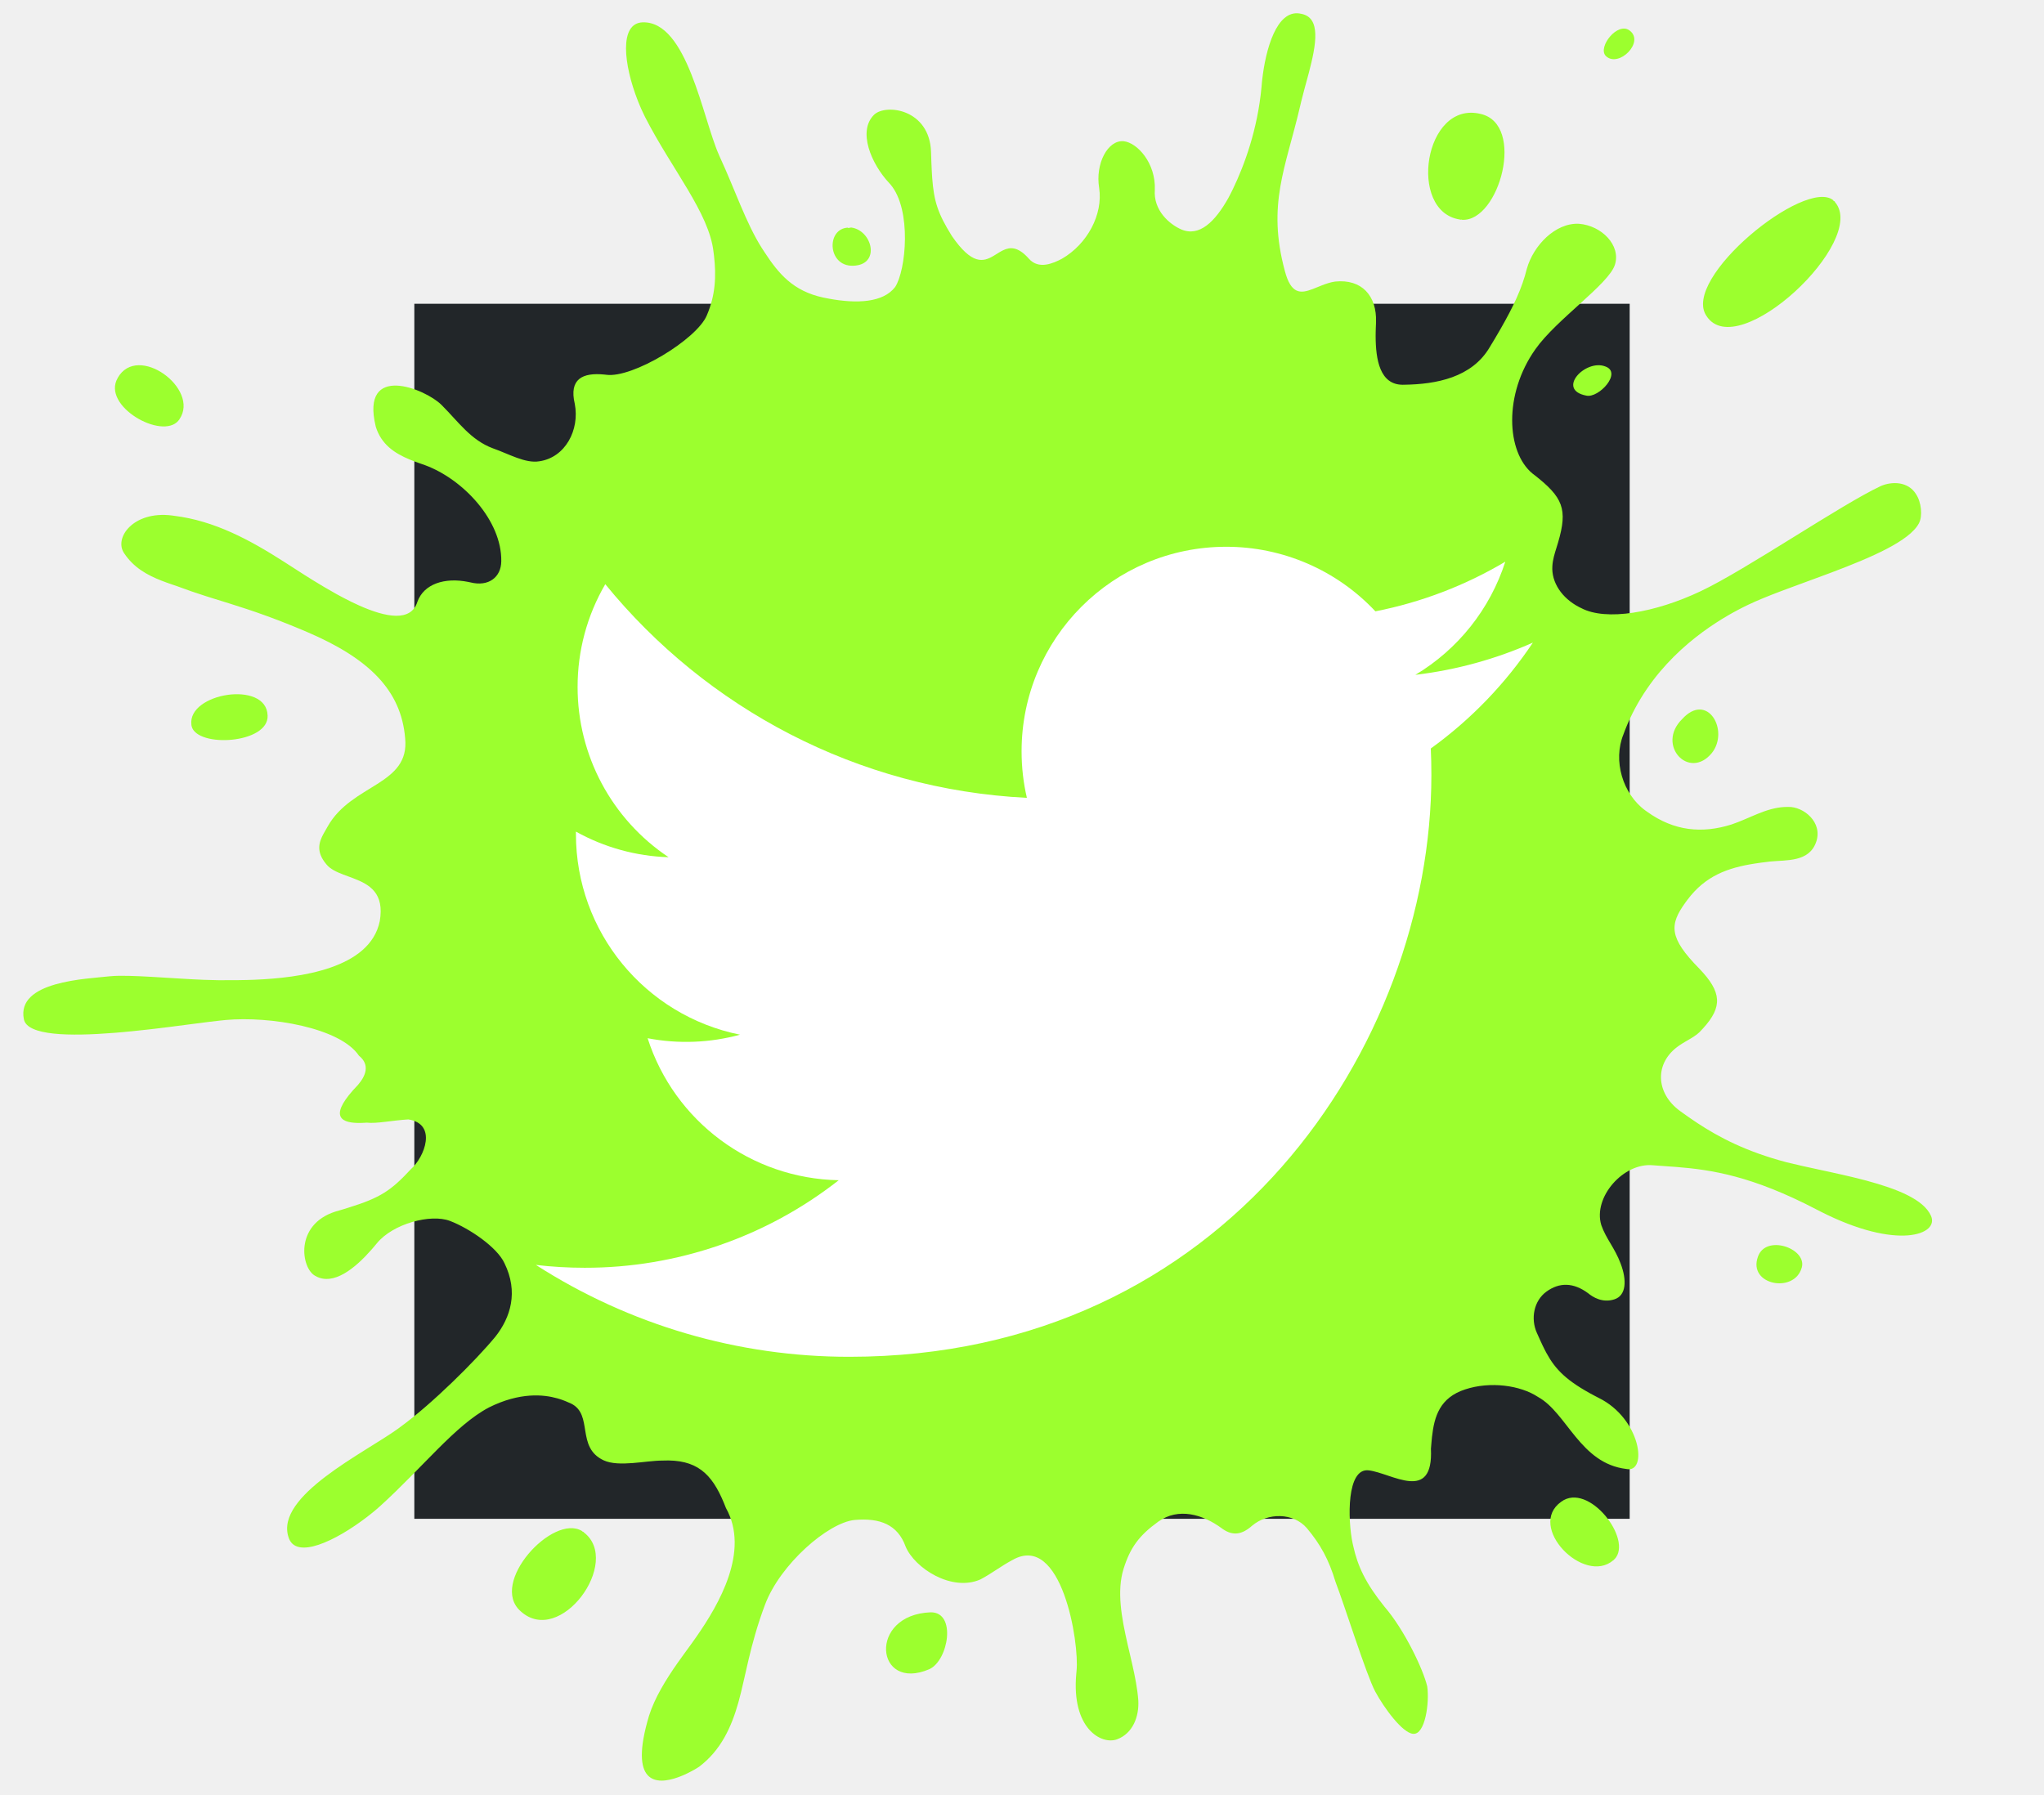
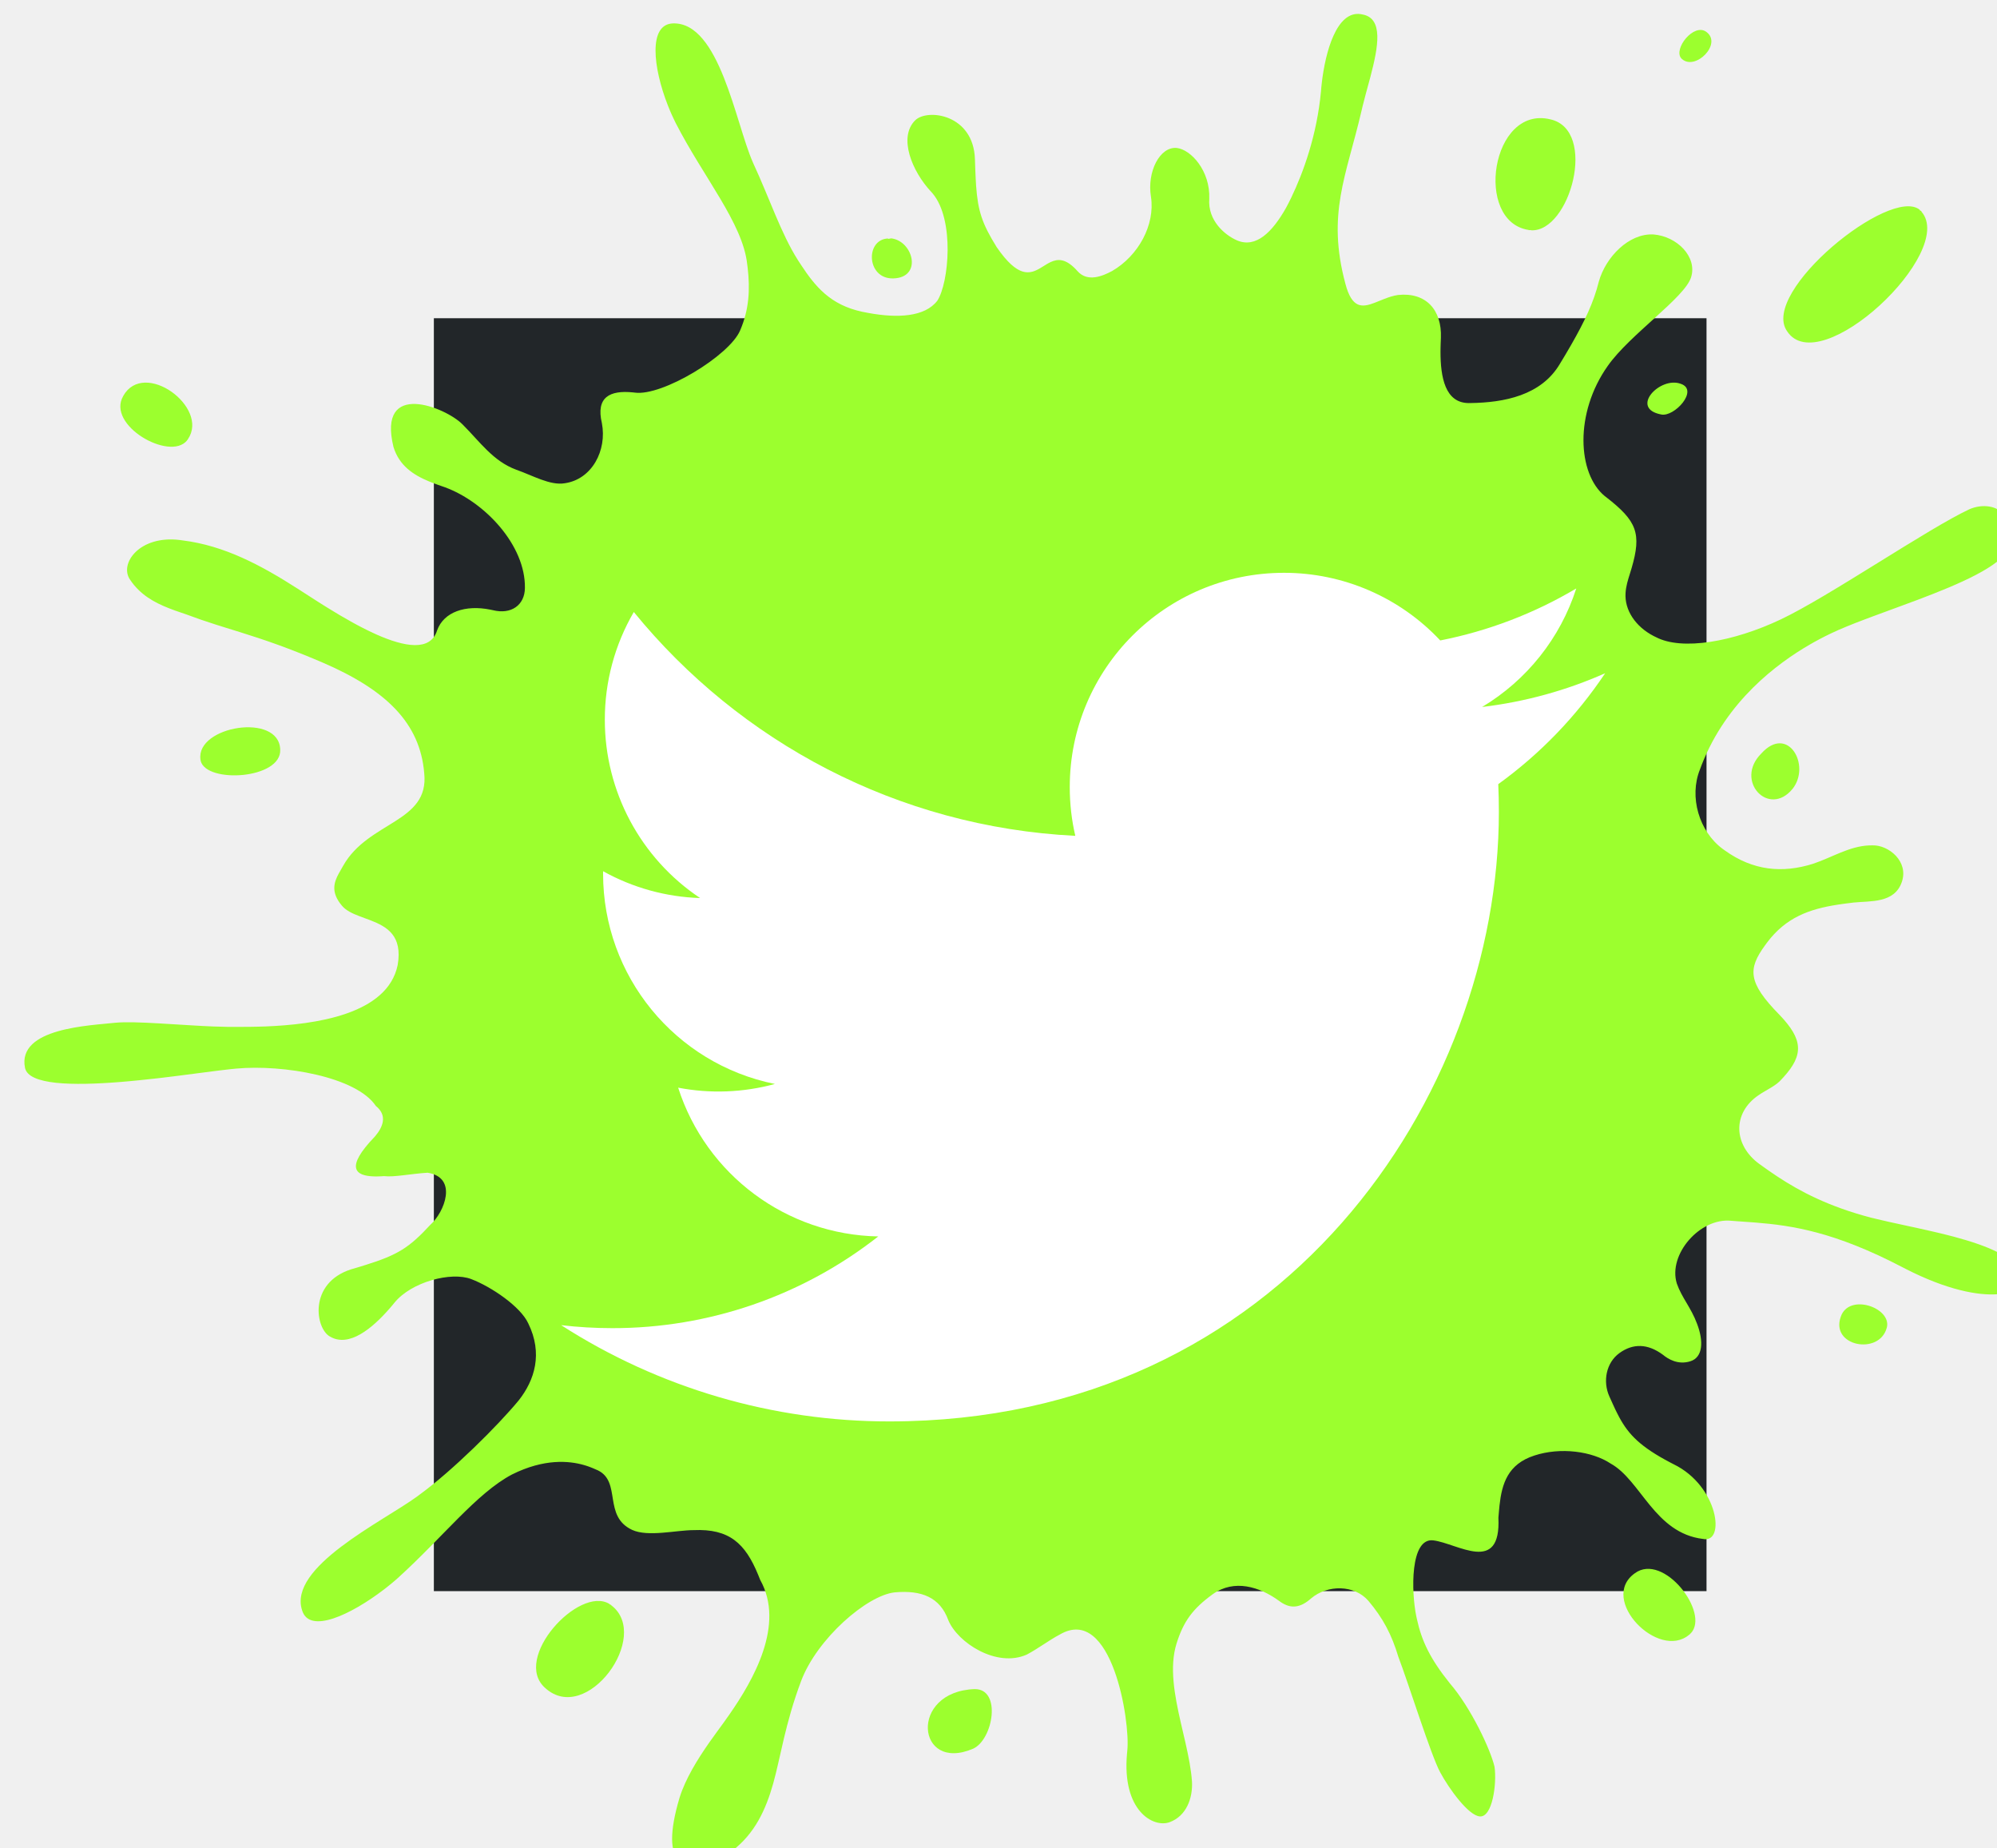
- <svg xmlns="http://www.w3.org/2000/svg" width="74" height="65">
+ <svg xmlns="http://www.w3.org/2000/svg" viewbox="0 0 74 65">
  <g fill="none" fill-rule="evenodd">
-     <path fill="#222629" d="M15 11h44v44H15z" />
-     <path fill="#9CFF2E" d="m47.051.49.054.01c.729.132.548 1.112.277 2.147l-.16.59a20.64 20.64 0 0 0-.11.425l-.048.203c-.517 2.217-1.198 3.526-.55 5.94.226.863.576.828 1.012.661l.325-.13c.154-.06.316-.116.485-.14.96-.1 1.516.51 1.481 1.477l-.008.198-.004.141-.002.146c0 .879.158 1.77.975 1.775l.065-.001c1.143-.017 2.444-.253 3.093-1.364l.19-.315.195-.334c.467-.814.781-1.478.955-2.183.237-.848 1.037-1.677 1.89-1.632.818.065 1.522.778 1.3 1.482-.221.705-2.119 1.979-2.877 3.057-1.161 1.634-1.052 3.73-.106 4.506l.053.04c1.054.82 1.227 1.246.872 2.456l-.057.186c-.068.216-.136.433-.15.666-.04.587.34 1.162.973 1.489l.075.036c.898.474 2.67.17 4.324-.614 1.653-.783 5.09-3.142 6.527-3.811.414-.174.977-.155 1.258.284.206.298.253.815.113 1.07-.336.638-1.712 1.232-3.156 1.777l-.642.238-.877.323-.334.125c-.436.165-.833.325-1.156.479l-.209.102-.179.093-.195.105-.152.087c-1.123.65-2.871 1.943-3.739 4.16l-.057.152c-.387.952-.03 2.152.786 2.753l.069.049c.976.704 1.994.798 3.058.462.661-.222 1.24-.6 1.925-.633l.13-.002c.544-.016 1.263.552 1.006 1.276-.258.729-1.074.641-1.667.701l-.333.042-.22.032c-.977.152-1.786.441-2.438 1.312l-.07.095c-.583.805-.61 1.271.502 2.4.813.848.844 1.379.139 2.155l-.058.062c-.194.238-.536.374-.805.561-.913.618-.872 1.726.03 2.379l.259.185.179.123.185.125c.785.517 1.757 1.03 3.225 1.419.19.047.39.093.597.14l1.115.243.24.054.24.055.239.056.236.059.232.06c1.113.3 2.065.68 2.33 1.268.318.679-1.202 1.274-4.007-.155l-.116-.06c-2.355-1.231-3.827-1.448-5.101-1.55l-.83-.06c-1.072-.111-2.19 1.157-1.879 2.168.174.496.489.826.7 1.392.23.602.205 1.157-.228 1.295-.433.139-.782-.083-.948-.221-.534-.396-1.042-.398-1.507-.062-.465.336-.579.984-.351 1.495l.137.303.071.153.072.145.07.134c.322.59.724 1.011 1.763 1.556l.112.058c1.558.758 1.798 2.754 1.014 2.581-1.673-.2-2.146-2.028-3.192-2.605-.644-.428-1.735-.574-2.637-.278-.925.299-1.123.981-1.206 1.724l-.02.213-.018.212c.094 1.983-1.416.884-2.253.784-.804-.096-.763 1.783-.583 2.639l.022.097c.16.729.445 1.347 1.133 2.203.725.837 1.407 2.283 1.547 2.887.084.588-.074 1.756-.51 1.715-.382-.024-1.053-.934-1.374-1.533-.32-.598-1.096-3.08-1.441-3.982-.234-.78-.536-1.344-1.037-1.937-.484-.558-1.41-.565-1.98-.083-.358.319-.688.375-1.055.123l-.05-.036c-.682-.498-1.558-.758-2.291-.235-.698.504-1.015.943-1.254 1.702-.255.811-.074 1.781.145 2.741l.163.703c.105.464.195.916.224 1.335.03.572-.193 1.187-.77 1.401-.566.21-1.656-.392-1.476-2.371l.01-.107c.107-1.006-.537-5.048-2.33-4.01-.395.21-.753.489-1.148.697-1.043.461-2.385-.41-2.71-1.188-.287-.796-.928-1.046-1.851-.964-.96.1-2.69 1.602-3.24 3.068-.551 1.466-.71 2.634-.963 3.536-.254.903-.636 1.737-1.423 2.333l-.089.056-.081.048-.097.053-.164.084-.124.057-.1.042-.105.04c-.795.287-1.792.253-1.055-2.221.207-.658.618-1.322 1.034-1.916l.26-.362.245-.336.183-.259c.82-1.178 1.935-3.1 1.065-4.655l-.07-.175c-.446-1.083-.993-1.599-2.233-1.544-.599 0-1.574.244-2.123-.008-1.014-.473-.365-1.655-1.182-2.057l-.18-.078-.063-.025-.076-.029-.086-.029-.094-.028c-.494-.139-1.353-.23-2.477.332-1.22.645-2.387 2.166-3.938 3.573l-.116.102-.122.102-.124.1-.127.099c-1.115.854-2.574 1.56-2.827.717-.488-1.495 2.76-3.052 3.967-3.926l.107-.08c1.127-.822 2.692-2.372 3.418-3.253.549-.696.839-1.617.328-2.658-.266-.582-1.278-1.267-1.973-1.532-.695-.266-2.067.098-2.65.813l-.09.109-.1.116c-.58.66-1.378 1.334-2.037.952-.513-.27-.763-1.856.733-2.33l.25-.073.242-.075c1.122-.35 1.515-.605 2.235-1.384.5-.444.965-1.64-.091-1.804-.58.035-1.158.16-1.504.117l-.08.005-.12.005-.077.001-.075-.001c-.63-.019-1.021-.284.034-1.378.284-.331.44-.73.034-1.057-.679-1.014-3.208-1.439-4.826-1.292l-.225.023-.392.046-1.497.193-.46.056-.237.027-.564.06-.319.031-.323.028c-1.647.131-3.162.104-3.287-.487-.282-1.387 2.257-1.464 3.126-1.562.35-.033.899-.012 1.514.023l1.125.068.382.022.372.017c.183.007.36.012.528.014l.698-.002.324-.006.258-.008c1.683-.068 4.205-.405 4.557-2.123.175-1.016-.369-1.325-.944-1.547l-.374-.139c-.248-.094-.472-.198-.611-.367-.387-.457-.276-.801-.108-1.11l.153-.269c.875-1.547 2.982-1.485 2.802-3.198-.144-1.731-1.31-2.877-3.525-3.83l-.322-.136-.33-.135c-1.177-.474-2.005-.716-2.804-.965l-.225-.071a20.07 20.07 0 0 1-1.034-.357l-.191-.065-.19-.066-.197-.074c-.523-.204-1.008-.474-1.352-.99-.385-.549.32-1.544 1.72-1.372l.085.012c1.471.18 2.752.88 3.977 1.663l.748.481.307.192c.267.165.557.338.854.502l.157.085.148.078.222.112.148.07.15.07c.975.433 1.868.594 2.098-.138.233-.647.984-.892 1.841-.72l.086.018c.639.16 1.104-.177 1.11-.767.023-1.474-1.383-2.973-2.763-3.48l-.24-.084-.155-.057-.152-.06c-.553-.228-1.036-.55-1.234-1.192-.568-2.334 1.803-1.368 2.378-.79l.02.02c.592.59 1.041 1.257 1.845 1.555.567.197 1.173.555 1.68.468.94-.136 1.464-1.136 1.282-2.079-.213-.9.277-1.142 1.077-1.061l.063.007c.946.132 3.276-1.28 3.64-2.15.31-.72.347-1.414.26-2.164l-.017-.133c-.155-1.41-1.512-2.997-2.476-4.882l-.07-.146-.07-.15-.064-.15-.062-.153c-.513-1.306-.682-2.808.179-2.834 1.607-.048 2.16 3.44 2.756 4.793l.027.062c.556 1.2.95 2.404 1.528 3.317l.103.158c.506.772 1.027 1.4 2.12 1.636l.205.04c1.018.19 1.97.143 2.4-.423.396-.607.604-2.799-.167-3.709l-.054-.06c-.65-.696-1.145-1.88-.54-2.47.427-.407 2.01-.204 2.06 1.35l.013.387.013.285.015.258c.063.86.207 1.3.71 2.108.731 1.064 1.142.944 1.515.723l.215-.132.068-.039.07-.035c.244-.113.51-.126.874.256l.05.055c.353.4.875.17 1.198 0 .915-.53 1.492-1.602 1.345-2.564-.144-.873.31-1.745.891-1.691.491.056 1.16.788 1.125 1.755-.058.753.533 1.254.954 1.438.66.285 1.228-.287 1.701-1.125l.087-.166.093-.188c.409-.85.885-2.145 1.027-3.672l.011-.133.015-.144c.124-1.092.518-2.522 1.354-2.39ZM33.697 58.386c.942-.008.637 1.75-.053 2.06-1.96.84-2.231-1.978.053-2.06Zm-12.63-2.945c.018.034.052.015.069.05 1.394 1.062-.856 4.162-2.287 2.856-1.158-1.019 1.167-3.546 2.219-2.906Zm37.387 1.019c-.03.008-.02.036-.05.044-1.065.905-3.146-1.223-1.883-2.122.992-.732 2.609 1.373 1.933 2.078Zm6.786-10.597c-.012.017 0 .028-.012.045-.265.945-1.953.628-1.586-.395.28-.818 1.727-.322 1.598.35ZM9.688 25.908c.053 1.023-2.545 1.185-2.75.395.01-.025-.017-.03-.008-.055-.154-1.152 2.717-1.626 2.758-.34Zm52.288 1.359c-.823 1.006-2.028-.285-1.079-1.224.914-1.01 1.723.409 1.079 1.224ZM4.26 13.687c.72-1.28 2.986.394 2.238 1.492-.004.03-.032.024-.037.053-.6.713-2.792-.534-2.2-1.544Zm53.855-.418c.63.217-.23 1.156-.682 1.058-1.107-.21-.036-1.334.682-1.058Zm8.256-6.017c.003.046.058.018.061.065 1.218 1.401-3.525 5.866-4.65 4.127-.934-1.355 3.577-5.024 4.59-4.192Zm-35.557.987c.74.092 1.064 1.274.169 1.377-1.031.13-1.104-1.357-.266-1.373l-.018.01c-.009.007-.006.008.017.004l.098-.018Zm22.79-4.113c1.64.371.677 3.904-.668 3.834-.034-.023-.057.011-.09-.012-1.891-.293-1.291-4.324.758-3.822ZM58.13 2.02c-.293-.32.437-1.248.87-.913.55.411-.384 1.346-.848.934-.013-.004-.009-.017-.022-.02Z" />
-     <path fill="#FFF" d="M55.494 23.272c-1.328.589-2.756.987-4.253 1.166a7.427 7.427 0 0 0 3.256-4.097 14.816 14.816 0 0 1-4.703 1.797A7.396 7.396 0 0 0 44.39 19.8a7.405 7.405 0 0 0-7.405 7.405c0 .58.065 1.145.192 1.687-6.154-.308-11.612-3.257-15.264-7.737a7.366 7.366 0 0 0-1.002 3.723 7.404 7.404 0 0 0 3.294 6.164 7.373 7.373 0 0 1-3.354-.927v.094a7.41 7.41 0 0 0 5.94 7.26 7.412 7.412 0 0 1-3.345.128 7.411 7.411 0 0 0 6.918 5.142 14.856 14.856 0 0 1-9.197 3.17c-.598 0-1.187-.035-1.766-.103a20.962 20.962 0 0 0 11.35 3.327c13.621 0 21.07-11.284 21.07-21.07 0-.32-.007-.64-.021-.958a15.026 15.026 0 0 0 3.695-3.833" />
+     <path class="square" fill="#222629" d="M15 11h44v44H15z" />
+     <path class="stain" fill="#9CFF2E" d="m47.051.49.054.01c.729.132.548 1.112.277 2.147l-.16.59a20.64 20.64 0 0 0-.11.425l-.048.203c-.517 2.217-1.198 3.526-.55 5.94.226.863.576.828 1.012.661l.325-.13c.154-.06.316-.116.485-.14.96-.1 1.516.51 1.481 1.477l-.008.198-.004.141-.002.146c0 .879.158 1.77.975 1.775l.065-.001c1.143-.017 2.444-.253 3.093-1.364l.19-.315.195-.334c.467-.814.781-1.478.955-2.183.237-.848 1.037-1.677 1.89-1.632.818.065 1.522.778 1.3 1.482-.221.705-2.119 1.979-2.877 3.057-1.161 1.634-1.052 3.73-.106 4.506l.053.04c1.054.82 1.227 1.246.872 2.456l-.057.186c-.068.216-.136.433-.15.666-.04.587.34 1.162.973 1.489l.075.036c.898.474 2.67.17 4.324-.614 1.653-.783 5.09-3.142 6.527-3.811.414-.174.977-.155 1.258.284.206.298.253.815.113 1.07-.336.638-1.712 1.232-3.156 1.777l-.642.238-.877.323-.334.125c-.436.165-.833.325-1.156.479l-.209.102-.179.093-.195.105-.152.087c-1.123.65-2.871 1.943-3.739 4.16l-.057.152c-.387.952-.03 2.152.786 2.753l.069.049c.976.704 1.994.798 3.058.462.661-.222 1.24-.6 1.925-.633l.13-.002c.544-.016 1.263.552 1.006 1.276-.258.729-1.074.641-1.667.701l-.333.042-.22.032c-.977.152-1.786.441-2.438 1.312l-.07.095c-.583.805-.61 1.271.502 2.4.813.848.844 1.379.139 2.155l-.058.062c-.194.238-.536.374-.805.561-.913.618-.872 1.726.03 2.379l.259.185.179.123.185.125c.785.517 1.757 1.03 3.225 1.419.19.047.39.093.597.14l1.115.243.24.054.24.055.239.056.236.059.232.06c1.113.3 2.065.68 2.33 1.268.318.679-1.202 1.274-4.007-.155l-.116-.06c-2.355-1.231-3.827-1.448-5.101-1.55l-.83-.06c-1.072-.111-2.19 1.157-1.879 2.168.174.496.489.826.7 1.392.23.602.205 1.157-.228 1.295-.433.139-.782-.083-.948-.221-.534-.396-1.042-.398-1.507-.062-.465.336-.579.984-.351 1.495l.137.303.071.153.072.145.07.134c.322.59.724 1.011 1.763 1.556l.112.058c1.558.758 1.798 2.754 1.014 2.581-1.673-.2-2.146-2.028-3.192-2.605-.644-.428-1.735-.574-2.637-.278-.925.299-1.123.981-1.206 1.724l-.02.213-.018.212c.094 1.983-1.416.884-2.253.784-.804-.096-.763 1.783-.583 2.639l.022.097c.16.729.445 1.347 1.133 2.203.725.837 1.407 2.283 1.547 2.887.084.588-.074 1.756-.51 1.715-.382-.024-1.053-.934-1.374-1.533-.32-.598-1.096-3.08-1.441-3.982-.234-.78-.536-1.344-1.037-1.937-.484-.558-1.41-.565-1.98-.083-.358.319-.688.375-1.055.123l-.05-.036c-.682-.498-1.558-.758-2.291-.235-.698.504-1.015.943-1.254 1.702-.255.811-.074 1.781.145 2.741l.163.703c.105.464.195.916.224 1.335.03.572-.193 1.187-.77 1.401-.566.21-1.656-.392-1.476-2.371l.01-.107c.107-1.006-.537-5.048-2.33-4.01-.395.21-.753.489-1.148.697-1.043.461-2.385-.41-2.71-1.188-.287-.796-.928-1.046-1.851-.964-.96.1-2.69 1.602-3.24 3.068-.551 1.466-.71 2.634-.963 3.536-.254.903-.636 1.737-1.423 2.333l-.089.056-.081.048-.097.053-.164.084-.124.057-.1.042-.105.04c-.795.287-1.792.253-1.055-2.221.207-.658.618-1.322 1.034-1.916l.26-.362.245-.336.183-.259c.82-1.178 1.935-3.1 1.065-4.655l-.07-.175c-.446-1.083-.993-1.599-2.233-1.544-.599 0-1.574.244-2.123-.008-1.014-.473-.365-1.655-1.182-2.057l-.18-.078-.063-.025-.076-.029-.086-.029-.094-.028c-.494-.139-1.353-.23-2.477.332-1.22.645-2.387 2.166-3.938 3.573l-.116.102-.122.102-.124.1-.127.099c-1.115.854-2.574 1.56-2.827.717-.488-1.495 2.76-3.052 3.967-3.926l.107-.08c1.127-.822 2.692-2.372 3.418-3.253.549-.696.839-1.617.328-2.658-.266-.582-1.278-1.267-1.973-1.532-.695-.266-2.067.098-2.65.813l-.09.109-.1.116c-.58.66-1.378 1.334-2.037.952-.513-.27-.763-1.856.733-2.33l.25-.073.242-.075c1.122-.35 1.515-.605 2.235-1.384.5-.444.965-1.64-.091-1.804-.58.035-1.158.16-1.504.117l-.08.005-.12.005-.077.001-.075-.001c-.63-.019-1.021-.284.034-1.378.284-.331.44-.73.034-1.057-.679-1.014-3.208-1.439-4.826-1.292l-.225.023-.392.046-1.497.193-.46.056-.237.027-.564.06-.319.031-.323.028c-1.647.131-3.162.104-3.287-.487-.282-1.387 2.257-1.464 3.126-1.562.35-.033.899-.012 1.514.023l1.125.068.382.022.372.017c.183.007.36.012.528.014l.698-.002.324-.006.258-.008c1.683-.068 4.205-.405 4.557-2.123.175-1.016-.369-1.325-.944-1.547l-.374-.139c-.248-.094-.472-.198-.611-.367-.387-.457-.276-.801-.108-1.11l.153-.269c.875-1.547 2.982-1.485 2.802-3.198-.144-1.731-1.31-2.877-3.525-3.83l-.322-.136-.33-.135c-1.177-.474-2.005-.716-2.804-.965l-.225-.071a20.07 20.07 0 0 1-1.034-.357l-.191-.065-.19-.066-.197-.074c-.523-.204-1.008-.474-1.352-.99-.385-.549.32-1.544 1.72-1.372l.085.012c1.471.18 2.752.88 3.977 1.663l.748.481.307.192c.267.165.557.338.854.502l.157.085.148.078.222.112.148.07.15.07c.975.433 1.868.594 2.098-.138.233-.647.984-.892 1.841-.72l.086.018c.639.16 1.104-.177 1.11-.767.023-1.474-1.383-2.973-2.763-3.48l-.24-.084-.155-.057-.152-.06c-.553-.228-1.036-.55-1.234-1.192-.568-2.334 1.803-1.368 2.378-.79l.02.02c.592.59 1.041 1.257 1.845 1.555.567.197 1.173.555 1.68.468.94-.136 1.464-1.136 1.282-2.079-.213-.9.277-1.142 1.077-1.061l.063.007c.946.132 3.276-1.28 3.64-2.15.31-.72.347-1.414.26-2.164l-.017-.133c-.155-1.41-1.512-2.997-2.476-4.882l-.07-.146-.07-.15-.064-.15-.062-.153c-.513-1.306-.682-2.808.179-2.834 1.607-.048 2.16 3.44 2.756 4.793l.027.062c.556 1.2.95 2.404 1.528 3.317l.103.158c.506.772 1.027 1.4 2.12 1.636l.205.04c1.018.19 1.97.143 2.4-.423.396-.607.604-2.799-.167-3.709l-.054-.06c-.65-.696-1.145-1.88-.54-2.47.427-.407 2.01-.204 2.06 1.35l.013.387.013.285.015.258c.063.86.207 1.3.71 2.108.731 1.064 1.142.944 1.515.723l.215-.132.068-.039.07-.035c.244-.113.51-.126.874.256l.05.055c.353.4.875.17 1.198 0 .915-.53 1.492-1.602 1.345-2.564-.144-.873.31-1.745.891-1.691.491.056 1.16.788 1.125 1.755-.058.753.533 1.254.954 1.438.66.285 1.228-.287 1.701-1.125l.087-.166.093-.188c.409-.85.885-2.145 1.027-3.672l.011-.133.015-.144c.124-1.092.518-2.522 1.354-2.39ZM33.697 58.386c.942-.008.637 1.75-.053 2.06-1.96.84-2.231-1.978.053-2.06Zm-12.63-2.945c.018.034.052.015.069.05 1.394 1.062-.856 4.162-2.287 2.856-1.158-1.019 1.167-3.546 2.219-2.906Zm37.387 1.019c-.03.008-.02.036-.05.044-1.065.905-3.146-1.223-1.883-2.122.992-.732 2.609 1.373 1.933 2.078Zm6.786-10.597c-.012.017 0 .028-.012.045-.265.945-1.953.628-1.586-.395.28-.818 1.727-.322 1.598.35ZM9.688 25.908c.053 1.023-2.545 1.185-2.75.395.01-.025-.017-.03-.008-.055-.154-1.152 2.717-1.626 2.758-.34Zm52.288 1.359c-.823 1.006-2.028-.285-1.079-1.224.914-1.01 1.723.409 1.079 1.224ZM4.26 13.687c.72-1.28 2.986.394 2.238 1.492-.004.03-.032.024-.037.053-.6.713-2.792-.534-2.2-1.544Zm53.855-.418c.63.217-.23 1.156-.682 1.058-1.107-.21-.036-1.334.682-1.058Zm8.256-6.017c.003.046.058.018.061.065 1.218 1.401-3.525 5.866-4.65 4.127-.934-1.355 3.577-5.024 4.59-4.192Zm-35.557.987c.74.092 1.064 1.274.169 1.377-1.031.13-1.104-1.357-.266-1.373l-.018.01c-.009.007-.006.008.017.004l.098-.018Zm22.79-4.113c1.64.371.677 3.904-.668 3.834-.034-.023-.057.011-.09-.012-1.891-.293-1.291-4.324.758-3.822ZM58.13 2.02c-.293-.32.437-1.248.87-.913.55.411-.384 1.346-.848.934-.013-.004-.009-.017-.022-.02Z" />
+     <path class="icon" fill="#FFF" d="M55.494 23.272c-1.328.589-2.756.987-4.253 1.166a7.427 7.427 0 0 0 3.256-4.097 14.816 14.816 0 0 1-4.703 1.797A7.396 7.396 0 0 0 44.39 19.8a7.405 7.405 0 0 0-7.405 7.405c0 .58.065 1.145.192 1.687-6.154-.308-11.612-3.257-15.264-7.737a7.366 7.366 0 0 0-1.002 3.723 7.404 7.404 0 0 0 3.294 6.164 7.373 7.373 0 0 1-3.354-.927v.094a7.41 7.41 0 0 0 5.94 7.26 7.412 7.412 0 0 1-3.345.128 7.411 7.411 0 0 0 6.918 5.142 14.856 14.856 0 0 1-9.197 3.17c-.598 0-1.187-.035-1.766-.103a20.962 20.962 0 0 0 11.35 3.327c13.621 0 21.07-11.284 21.07-21.07 0-.32-.007-.64-.021-.958a15.026 15.026 0 0 0 3.695-3.833" />
  </g>
</svg>
